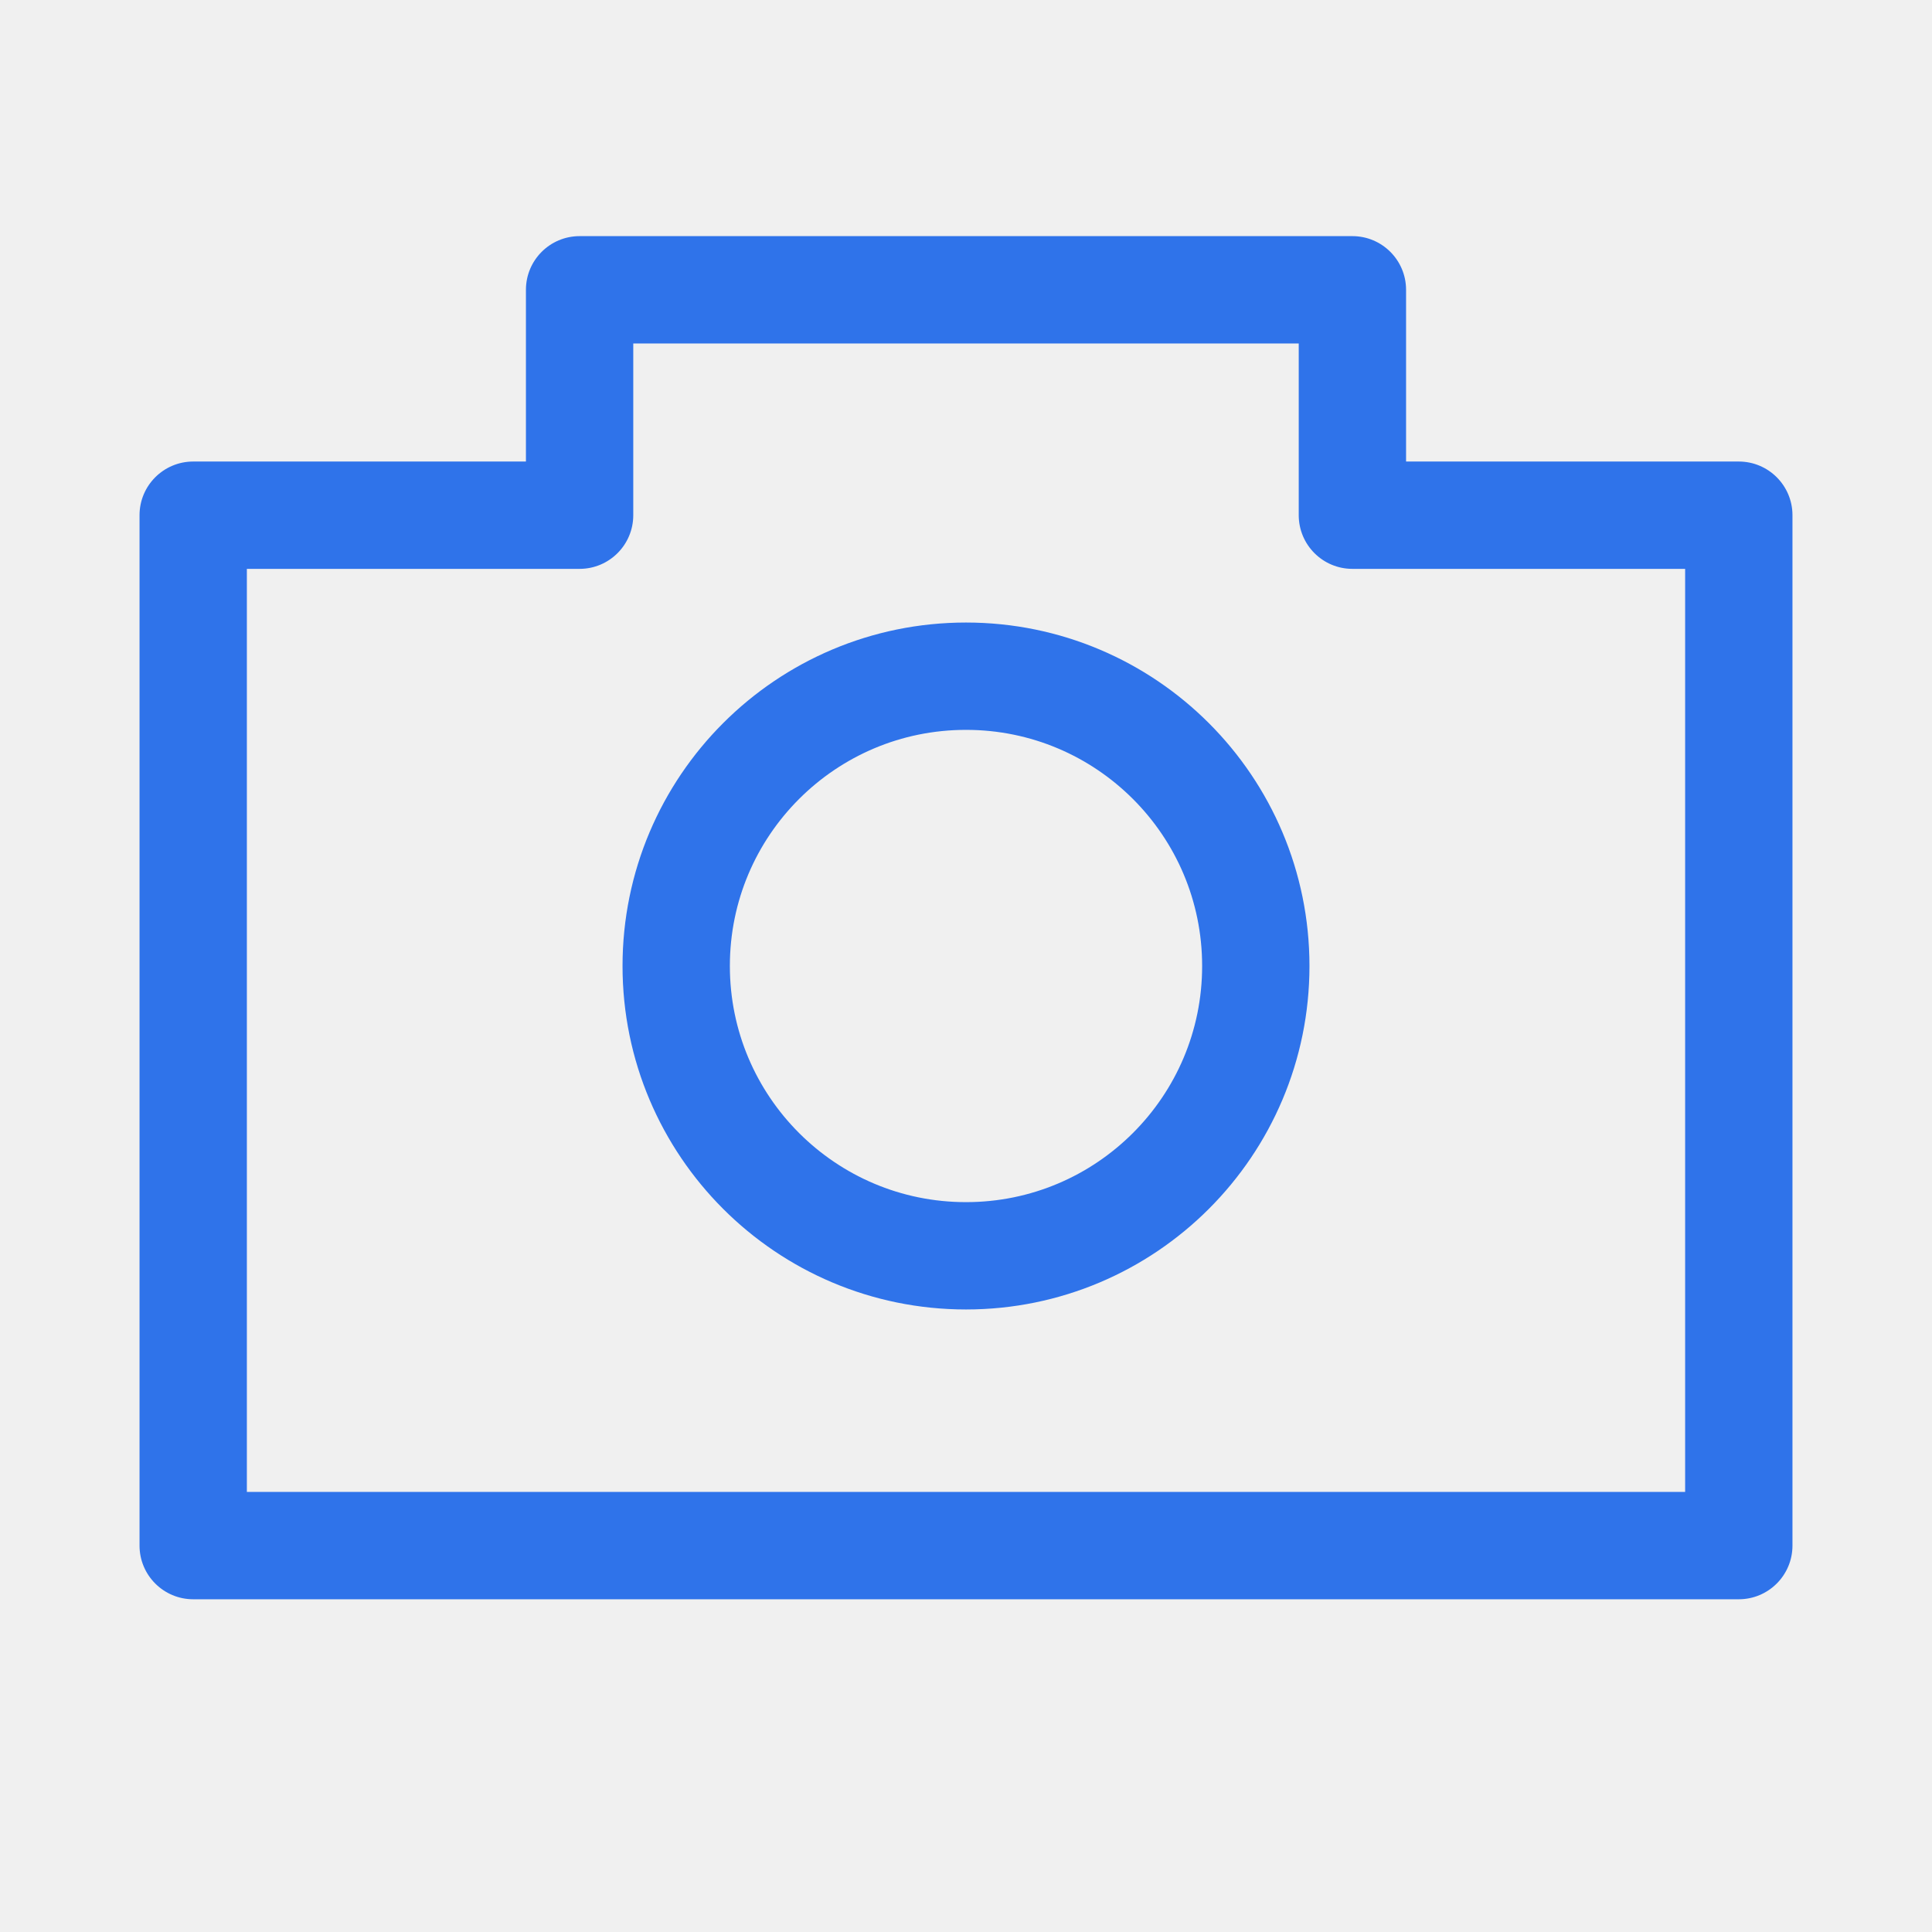
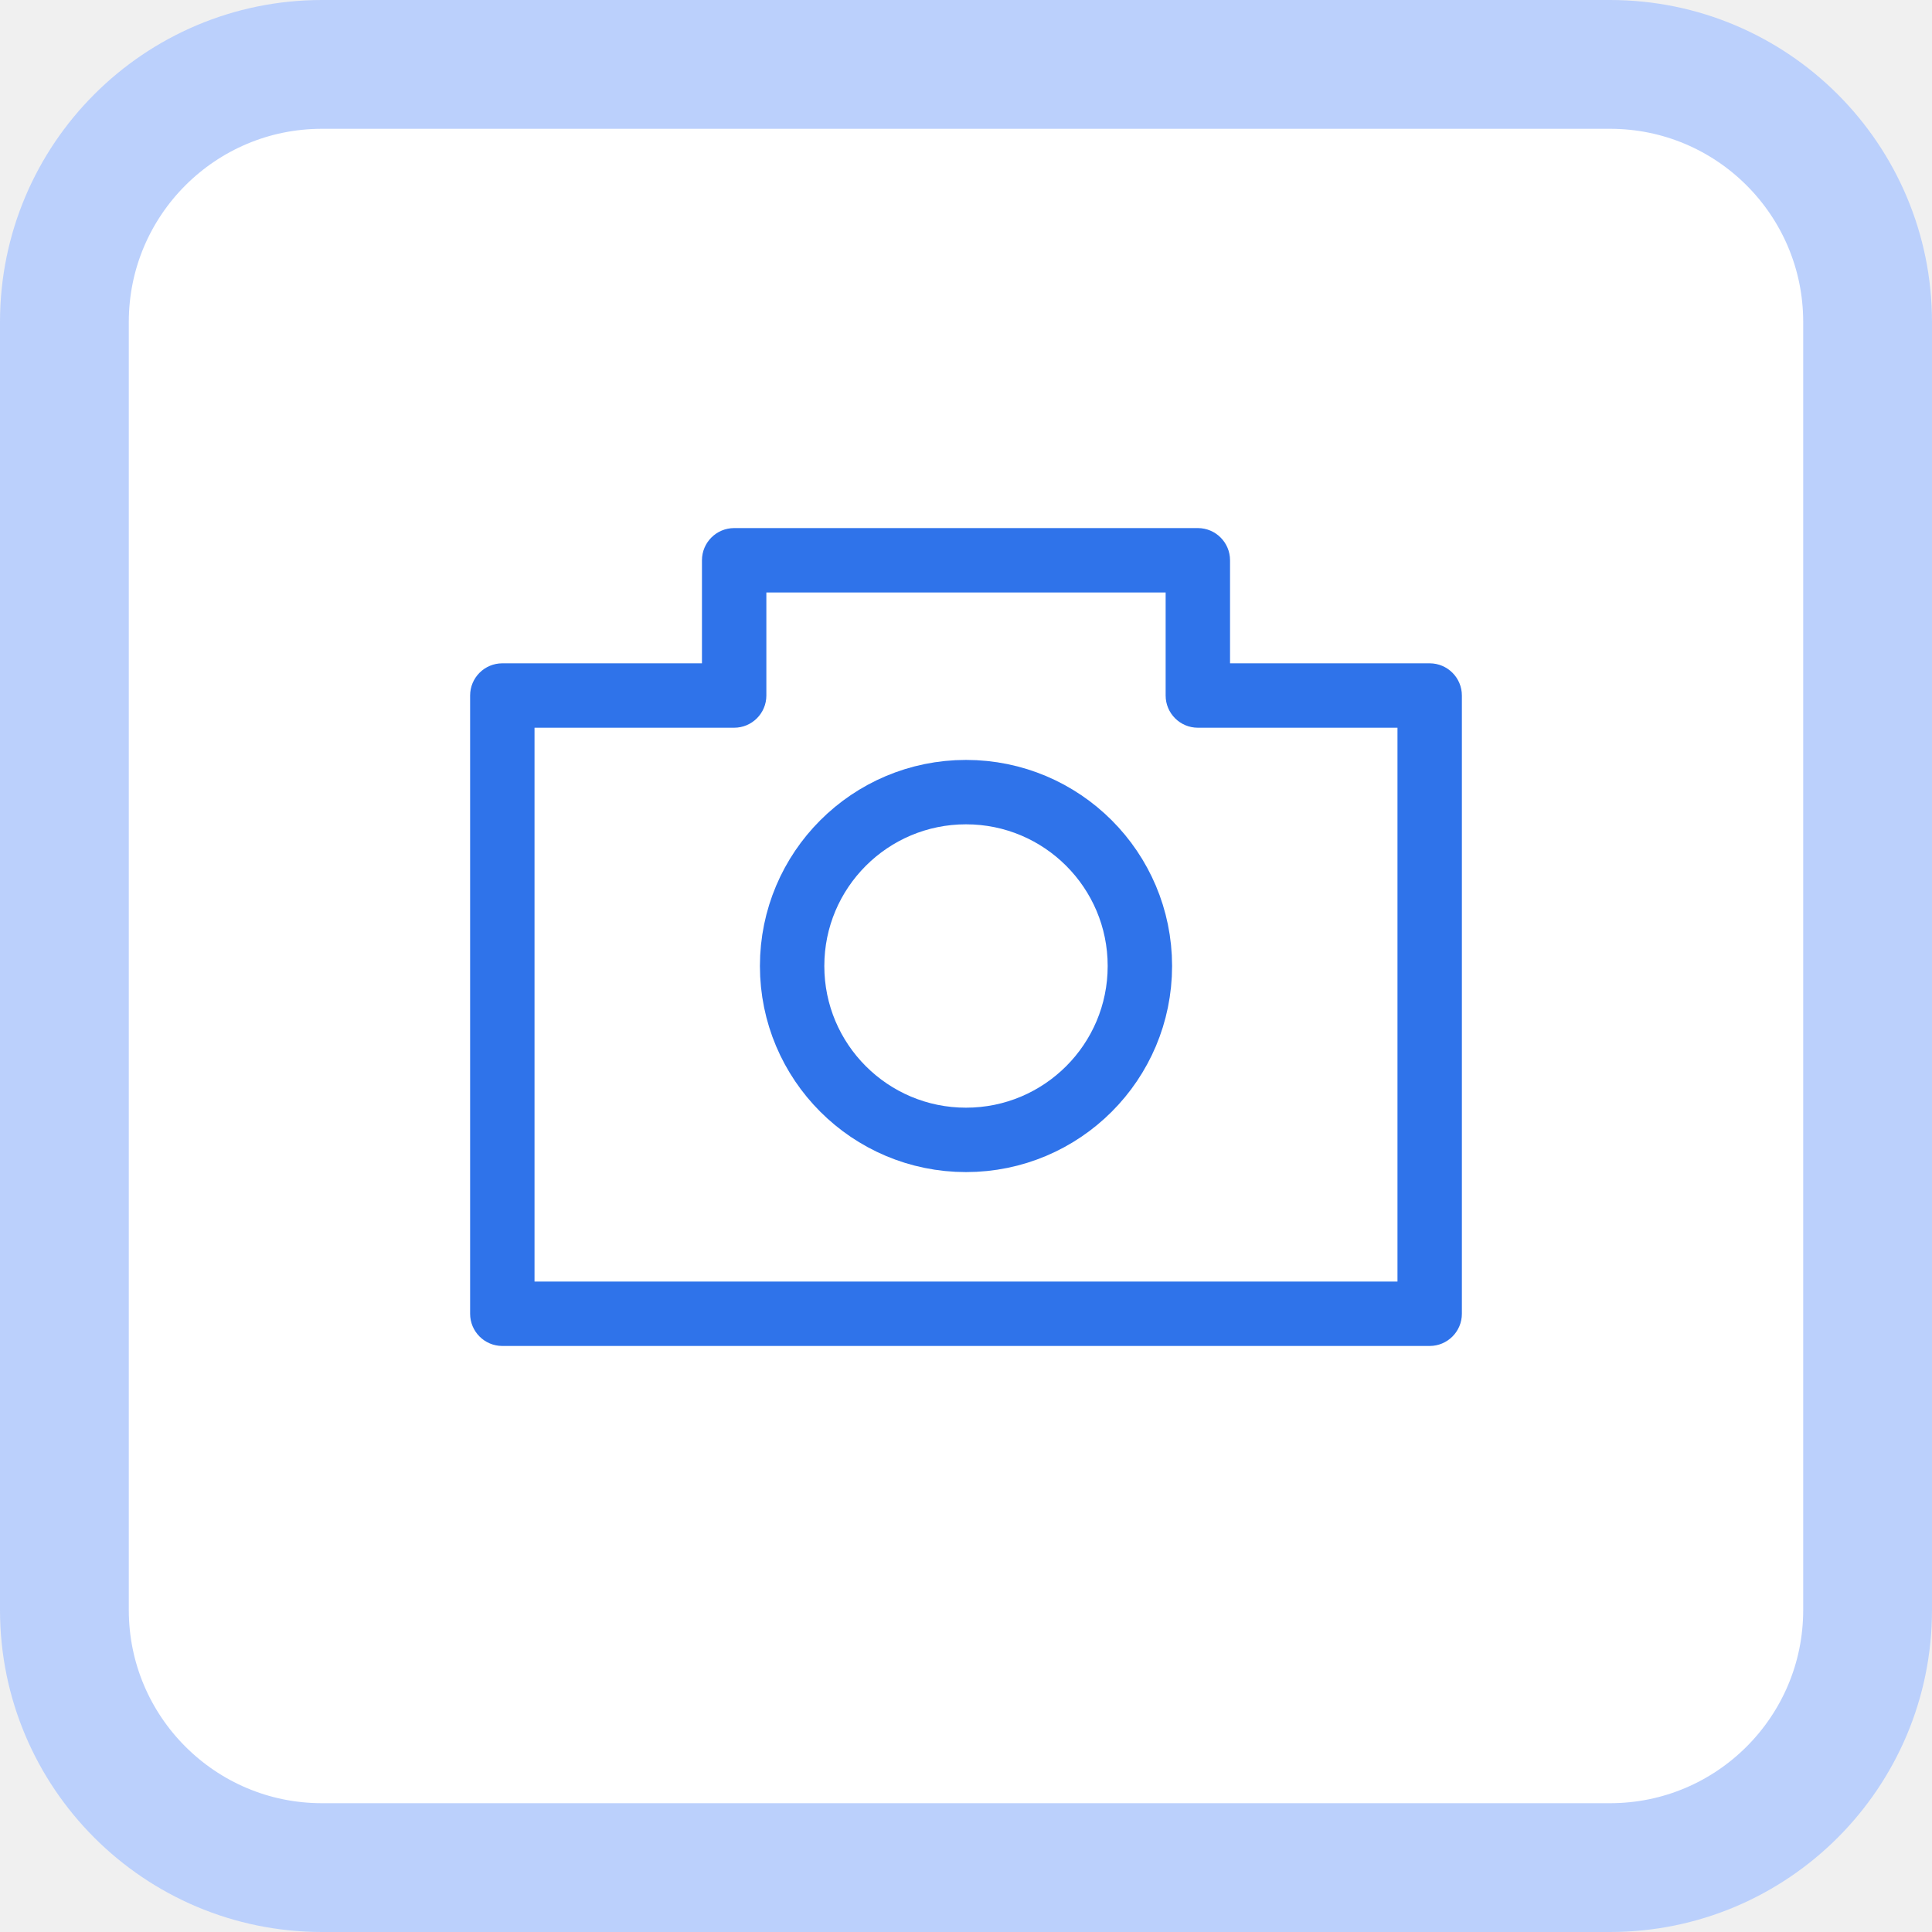
- <svg xmlns="http://www.w3.org/2000/svg" width="18" height="18" viewBox="0 0 18 18" fill="none">
-   <path d="M5.4 2.7V2.2C5.124 2.2 4.9 2.424 4.9 2.7H5.4ZM12.6 2.7H13.1C13.1 2.424 12.876 2.2 12.6 2.2V2.7ZM5.4 4.8V5.3C5.676 5.3 5.9 5.076 5.9 4.8H5.4ZM1.8 4.8V4.3C1.524 4.3 1.3 4.524 1.3 4.8H1.8ZM1.8 14.4H1.3C1.3 14.676 1.524 14.9 1.8 14.9V14.4ZM16.2 14.4V14.9C16.476 14.9 16.7 14.676 16.7 14.4H16.2ZM16.2 4.8H16.7C16.7 4.524 16.476 4.3 16.2 4.3V4.8ZM12.6 4.8H12.1C12.1 5.076 12.324 5.3 12.6 5.3V4.8ZM5.4 3.2H12.6V2.2H5.4V3.2ZM5.9 4.8V2.7H4.9V4.8H5.9ZM1.8 5.3H5.4V4.3H1.8V5.3ZM2.3 14.4V4.8H1.3V14.4H2.3ZM16.2 13.9H1.8V14.9H16.2V13.9ZM15.7 4.8V14.4H16.7V4.8H15.7ZM12.6 5.3H16.2V4.3H12.6V5.3ZM12.1 2.7V4.8H13.1V2.7H12.1Z" fill="#2F73EA" />
-   <circle cx="9" cy="9" r="2.7" stroke="#2F73EA" />
+ <svg xmlns="http://www.w3.org/2000/svg" width="30" height="30" viewBox="0 0 30 30" fill="none">
+   <rect x="1" y="1" width="28" height="28" rx="4" fill="white" stroke="#BBD0FC" stroke-width="2" />
+   <path d="M11.4 8.7V8.2C11.124 8.2 10.9 8.424 10.9 8.7H11.4ZM18.6 8.7H19.1C19.1 8.424 18.876 8.2 18.6 8.2V8.7ZM11.4 10.8V11.3C11.676 11.3 11.9 11.076 11.9 10.8H11.4ZM7.8 10.8V10.3C7.524 10.3 7.3 10.524 7.3 10.8H7.8ZM7.8 20.4H7.3C7.3 20.676 7.524 20.9 7.8 20.9V20.4ZM22.2 20.4V20.9C22.476 20.9 22.7 20.676 22.7 20.4H22.2ZM22.2 10.8H22.7C22.7 10.524 22.476 10.3 22.2 10.3V10.8ZM18.6 10.8H18.1C18.1 11.076 18.324 11.3 18.6 11.3V10.8ZM11.4 9.2H18.6V8.2H11.4V9.2ZM11.9 10.8V8.7H10.9V10.8H11.9ZM7.8 11.3H11.4V10.3H7.8V11.3ZM8.3 20.4V10.8H7.3V20.4H8.3ZM22.2 19.9H7.8V20.9H22.2V19.9ZM21.7 10.8V20.4H22.7V10.8H21.7ZM18.6 11.3H22.2V10.3H18.6V11.3ZM18.1 8.7V10.8H19.1V8.7H18.1Z" fill="#2F73EA" />
+   <circle cx="15" cy="15" r="2.7" stroke="#2F73EA" />
</svg>
